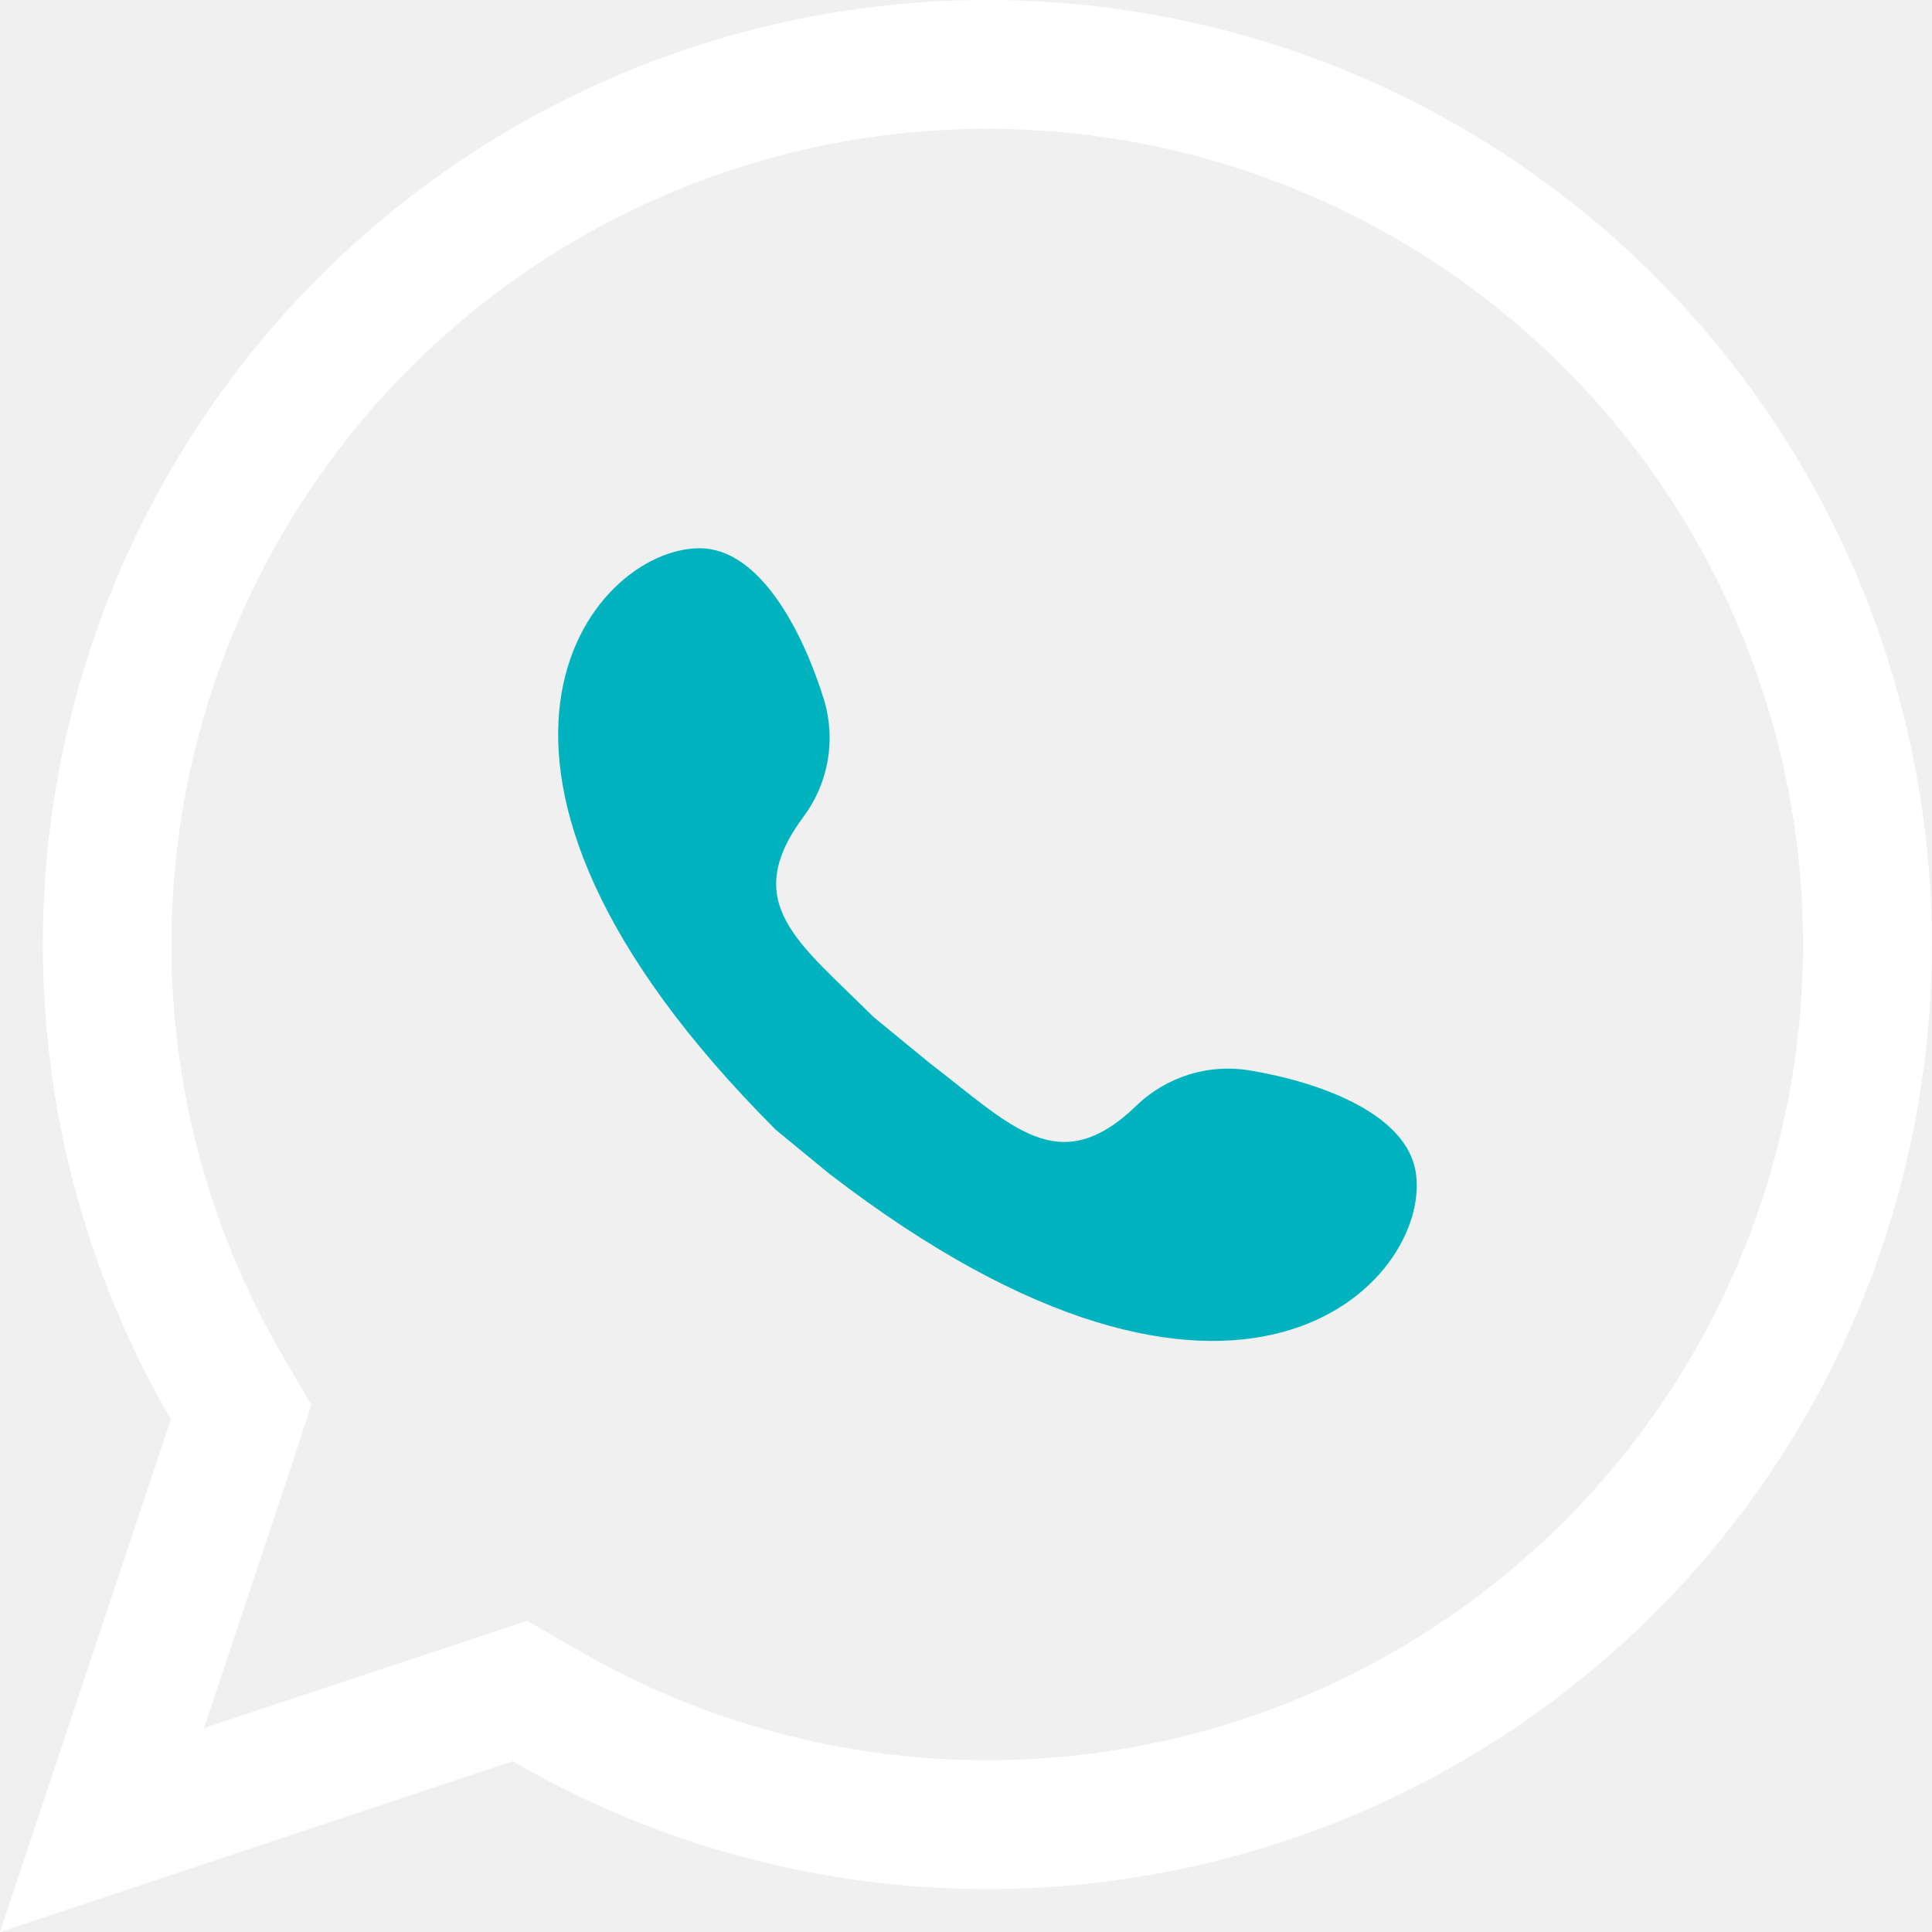
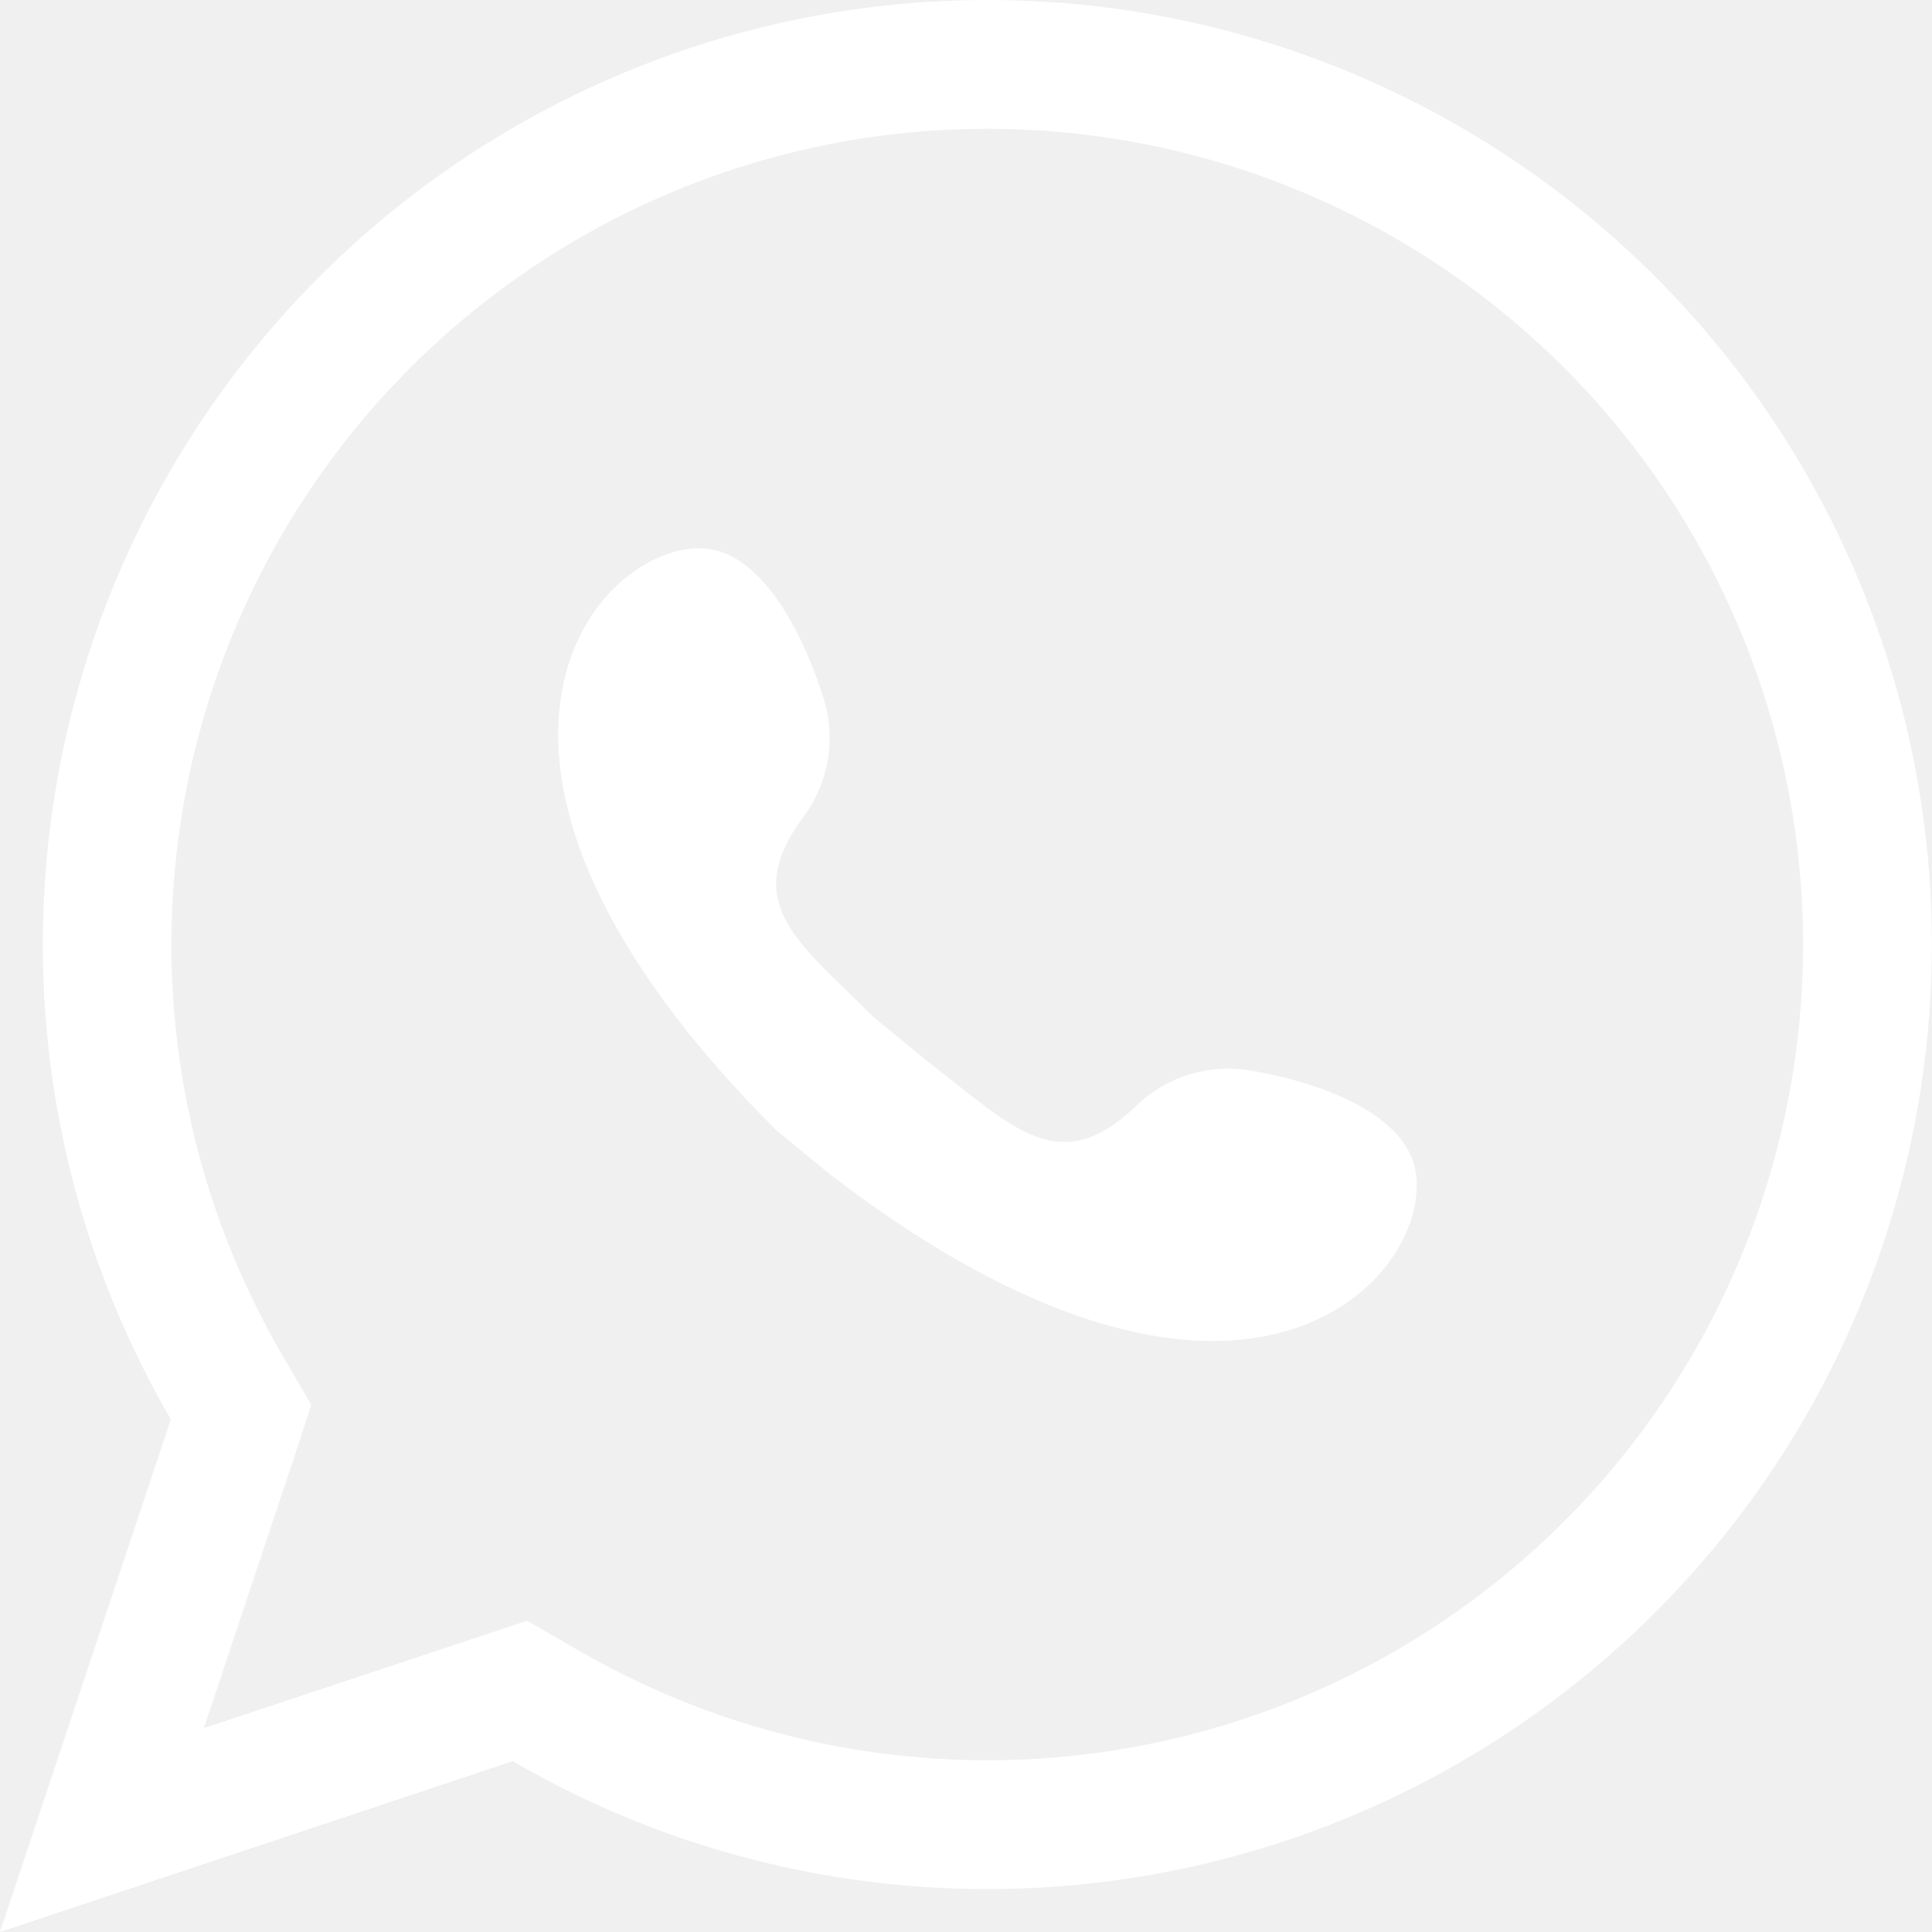
<svg xmlns="http://www.w3.org/2000/svg" viewBox="0 0 180 180">
-   <defs>
-     <style>.cls-1{fill:#01b3bf;}.cls-2{fill:#fff;}</style>
-   </defs>
  <g id="Capa_2" data-name="Capa 2">
    <g id="whats">
-       <path class="cls-1" d="M131.93,109.4c-.72-5.59-8.85-8.56-15.48-9.67A12.28,12.28,0,0,0,105.89,103c-7.25,7-11.6,1.92-19.33-4l-5.2-4.27c-6.9-6.9-12.51-10.55-6.49-18.65a12.29,12.29,0,0,0,1.9-10.89c-2-6.43-6-14.11-11.59-14.11-10.09,0-26.91,20.18,7.1,54.18l5,4.11C115.4,138.69,133.24,119.41,131.93,109.4Z" />
-       <path class="cls-2" d="M92,12A76,76,0,1,1,53.8,153.71L49.11,151,44,152.7,19,161l8.33-25L29,130.89l-2.73-4.69A76,76,0,0,1,92,12M92,0A88,88,0,0,0,15.92,132.24L0,180l47.76-15.92A88,88,0,1,0,92,0Z" />
+       <path d="M131.93,109.4c-.72-5.59-8.85-8.56-15.48-9.67A12.28,12.28,0,0,0,105.89,103c-7.25,7-11.6,1.92-19.33-4l-5.2-4.27c-6.9-6.9-12.51-10.55-6.49-18.65a12.29,12.29,0,0,0,1.9-10.89c-2-6.43-6-14.11-11.59-14.11-10.09,0-26.91,20.18,7.1,54.18l5,4.11C115.4,138.69,133.24,119.41,131.93,109.4Z" style="fill:#fff" />
+       <path d="M92,12A76,76,0,1,1,53.8,153.71L49.11,151,44,152.7,19,161l8.33-25L29,130.89l-2.73-4.69A76,76,0,0,1,92,12M92,0A88,88,0,0,0,15.92,132.24L0,180l47.76-15.92A88,88,0,1,0,92,0Z" style="fill:#fff" />
    </g>
  </g>
</svg>
